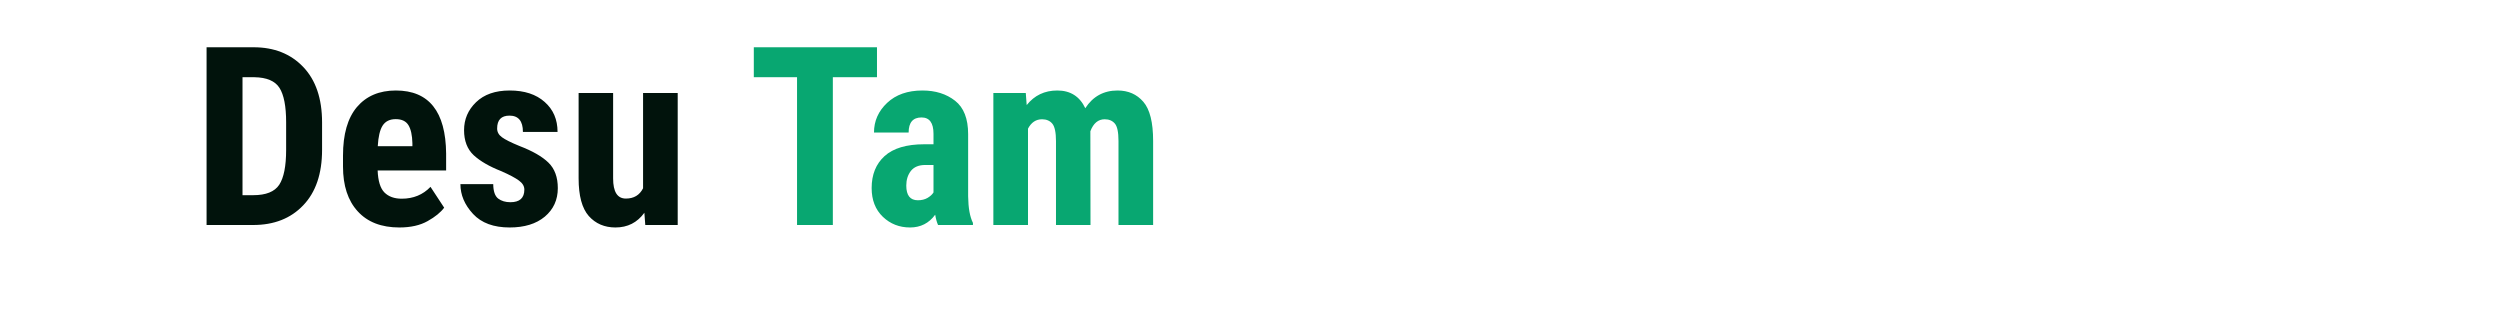
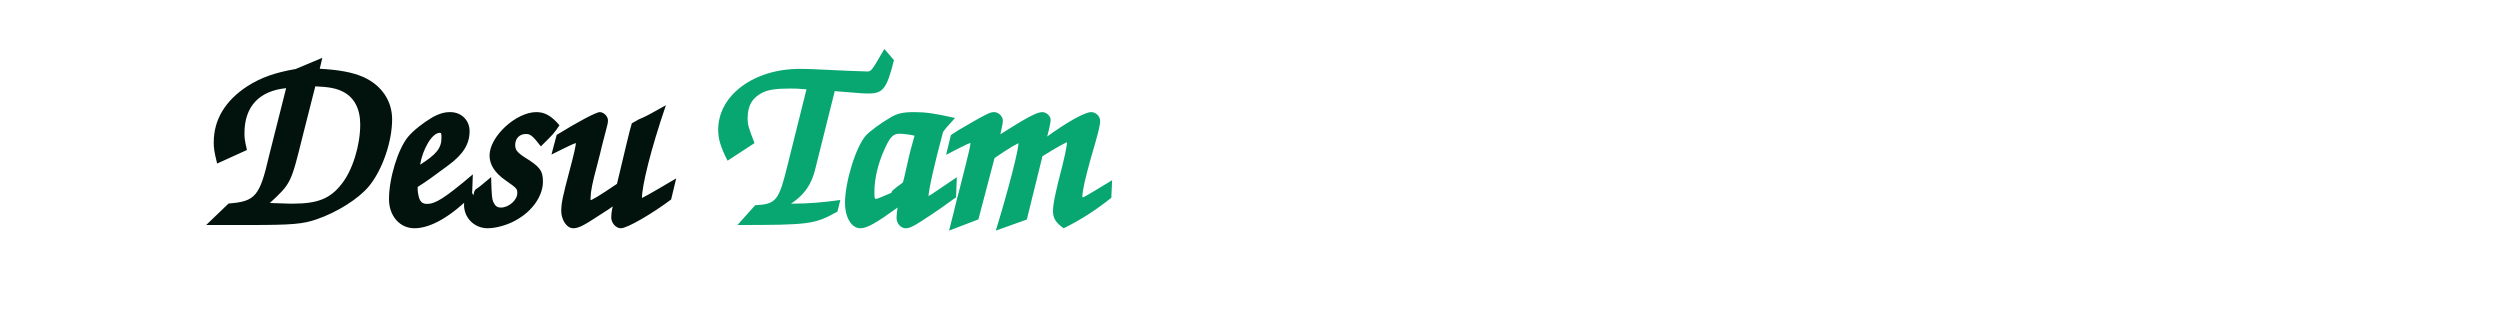
<svg xmlns="http://www.w3.org/2000/svg" width="300" height="38">
  <style>
    text {
      text-shadow: 1px 5px 4px rgba(47,37,15,0.308);
      font-size: 30px;
-       font-family:"Roboto Condensed", Roboto, Oxygen, Ubuntu, Cantarell, 'Open Sans', 'Helvetica Neue', sans-serif;
+       font-family: cursive;
      font-weight: 700;
-       letter-spacing: 0.5rem;
+       letter-spacing: 0.2rem;
      margin: 0;
      padding: 0;
    }
    .first_name {
      fill: #01130c;
    }
    .last_name {
      fill: #08a771;
    }
  </style>
  <text x="23.071" y="27">
    <tspan class="first_name">Desu</tspan>
    <tspan class="last_name">Tam</tspan>
  </text>
</svg>
